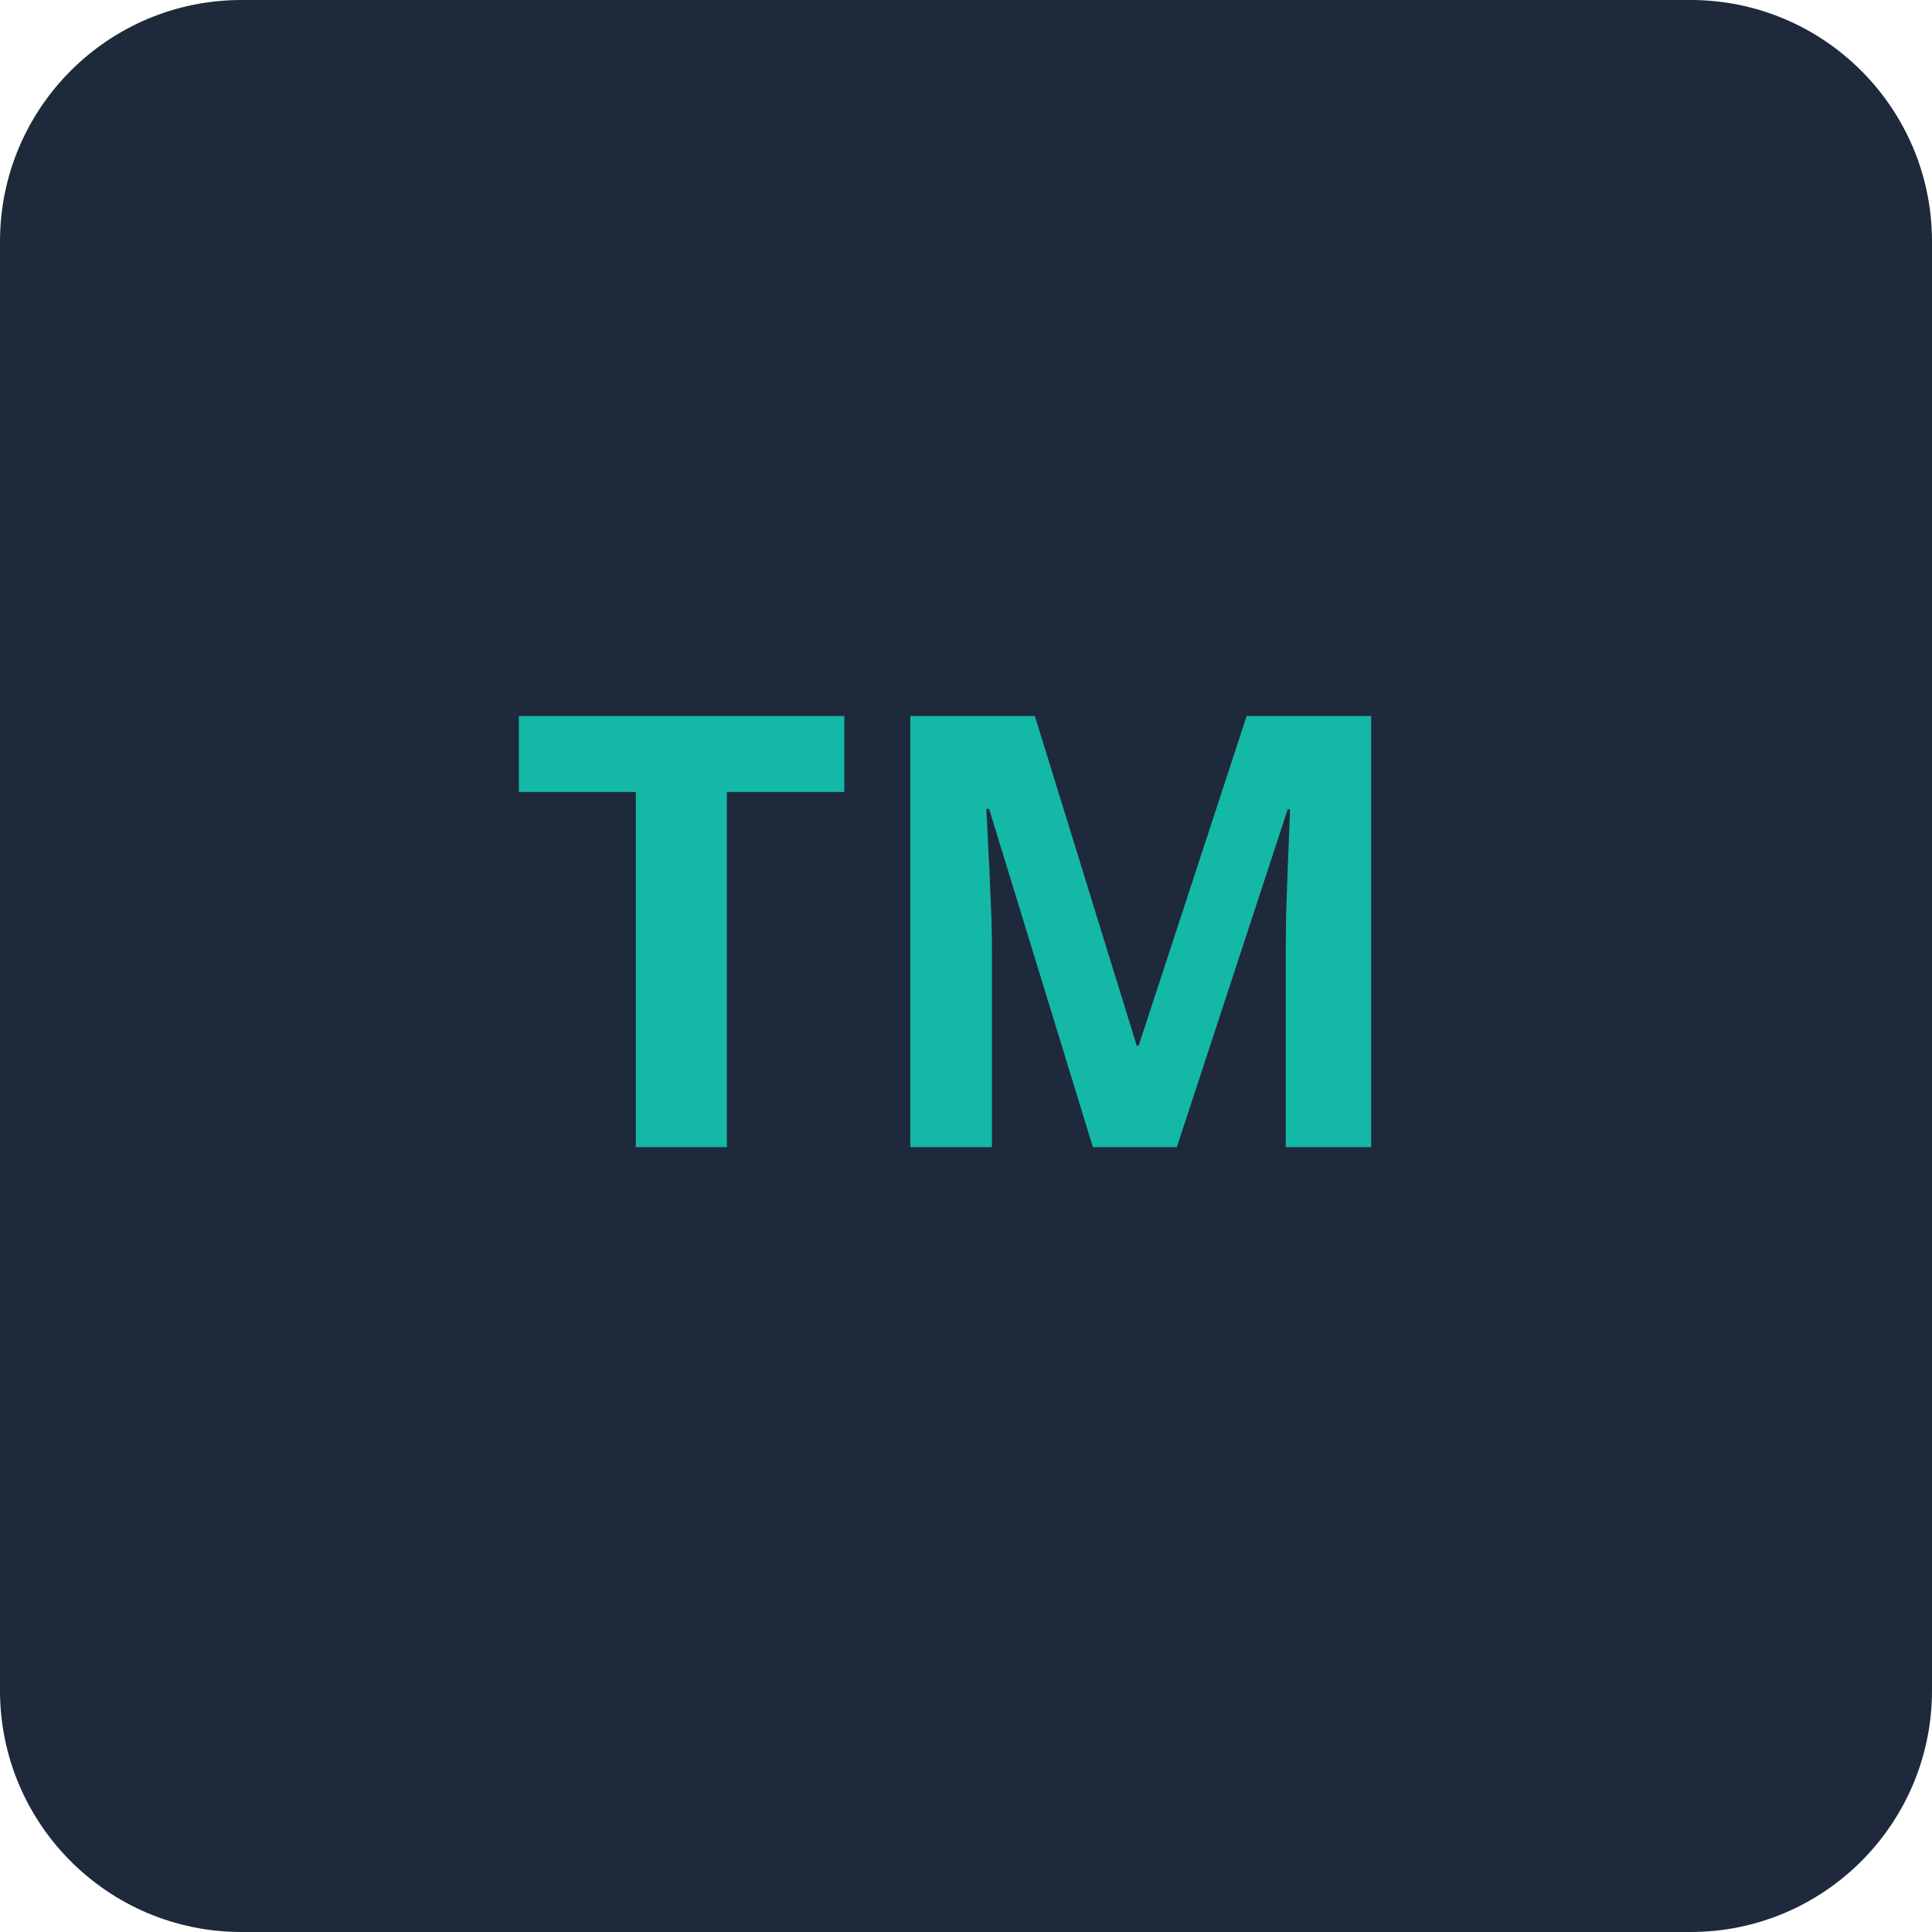
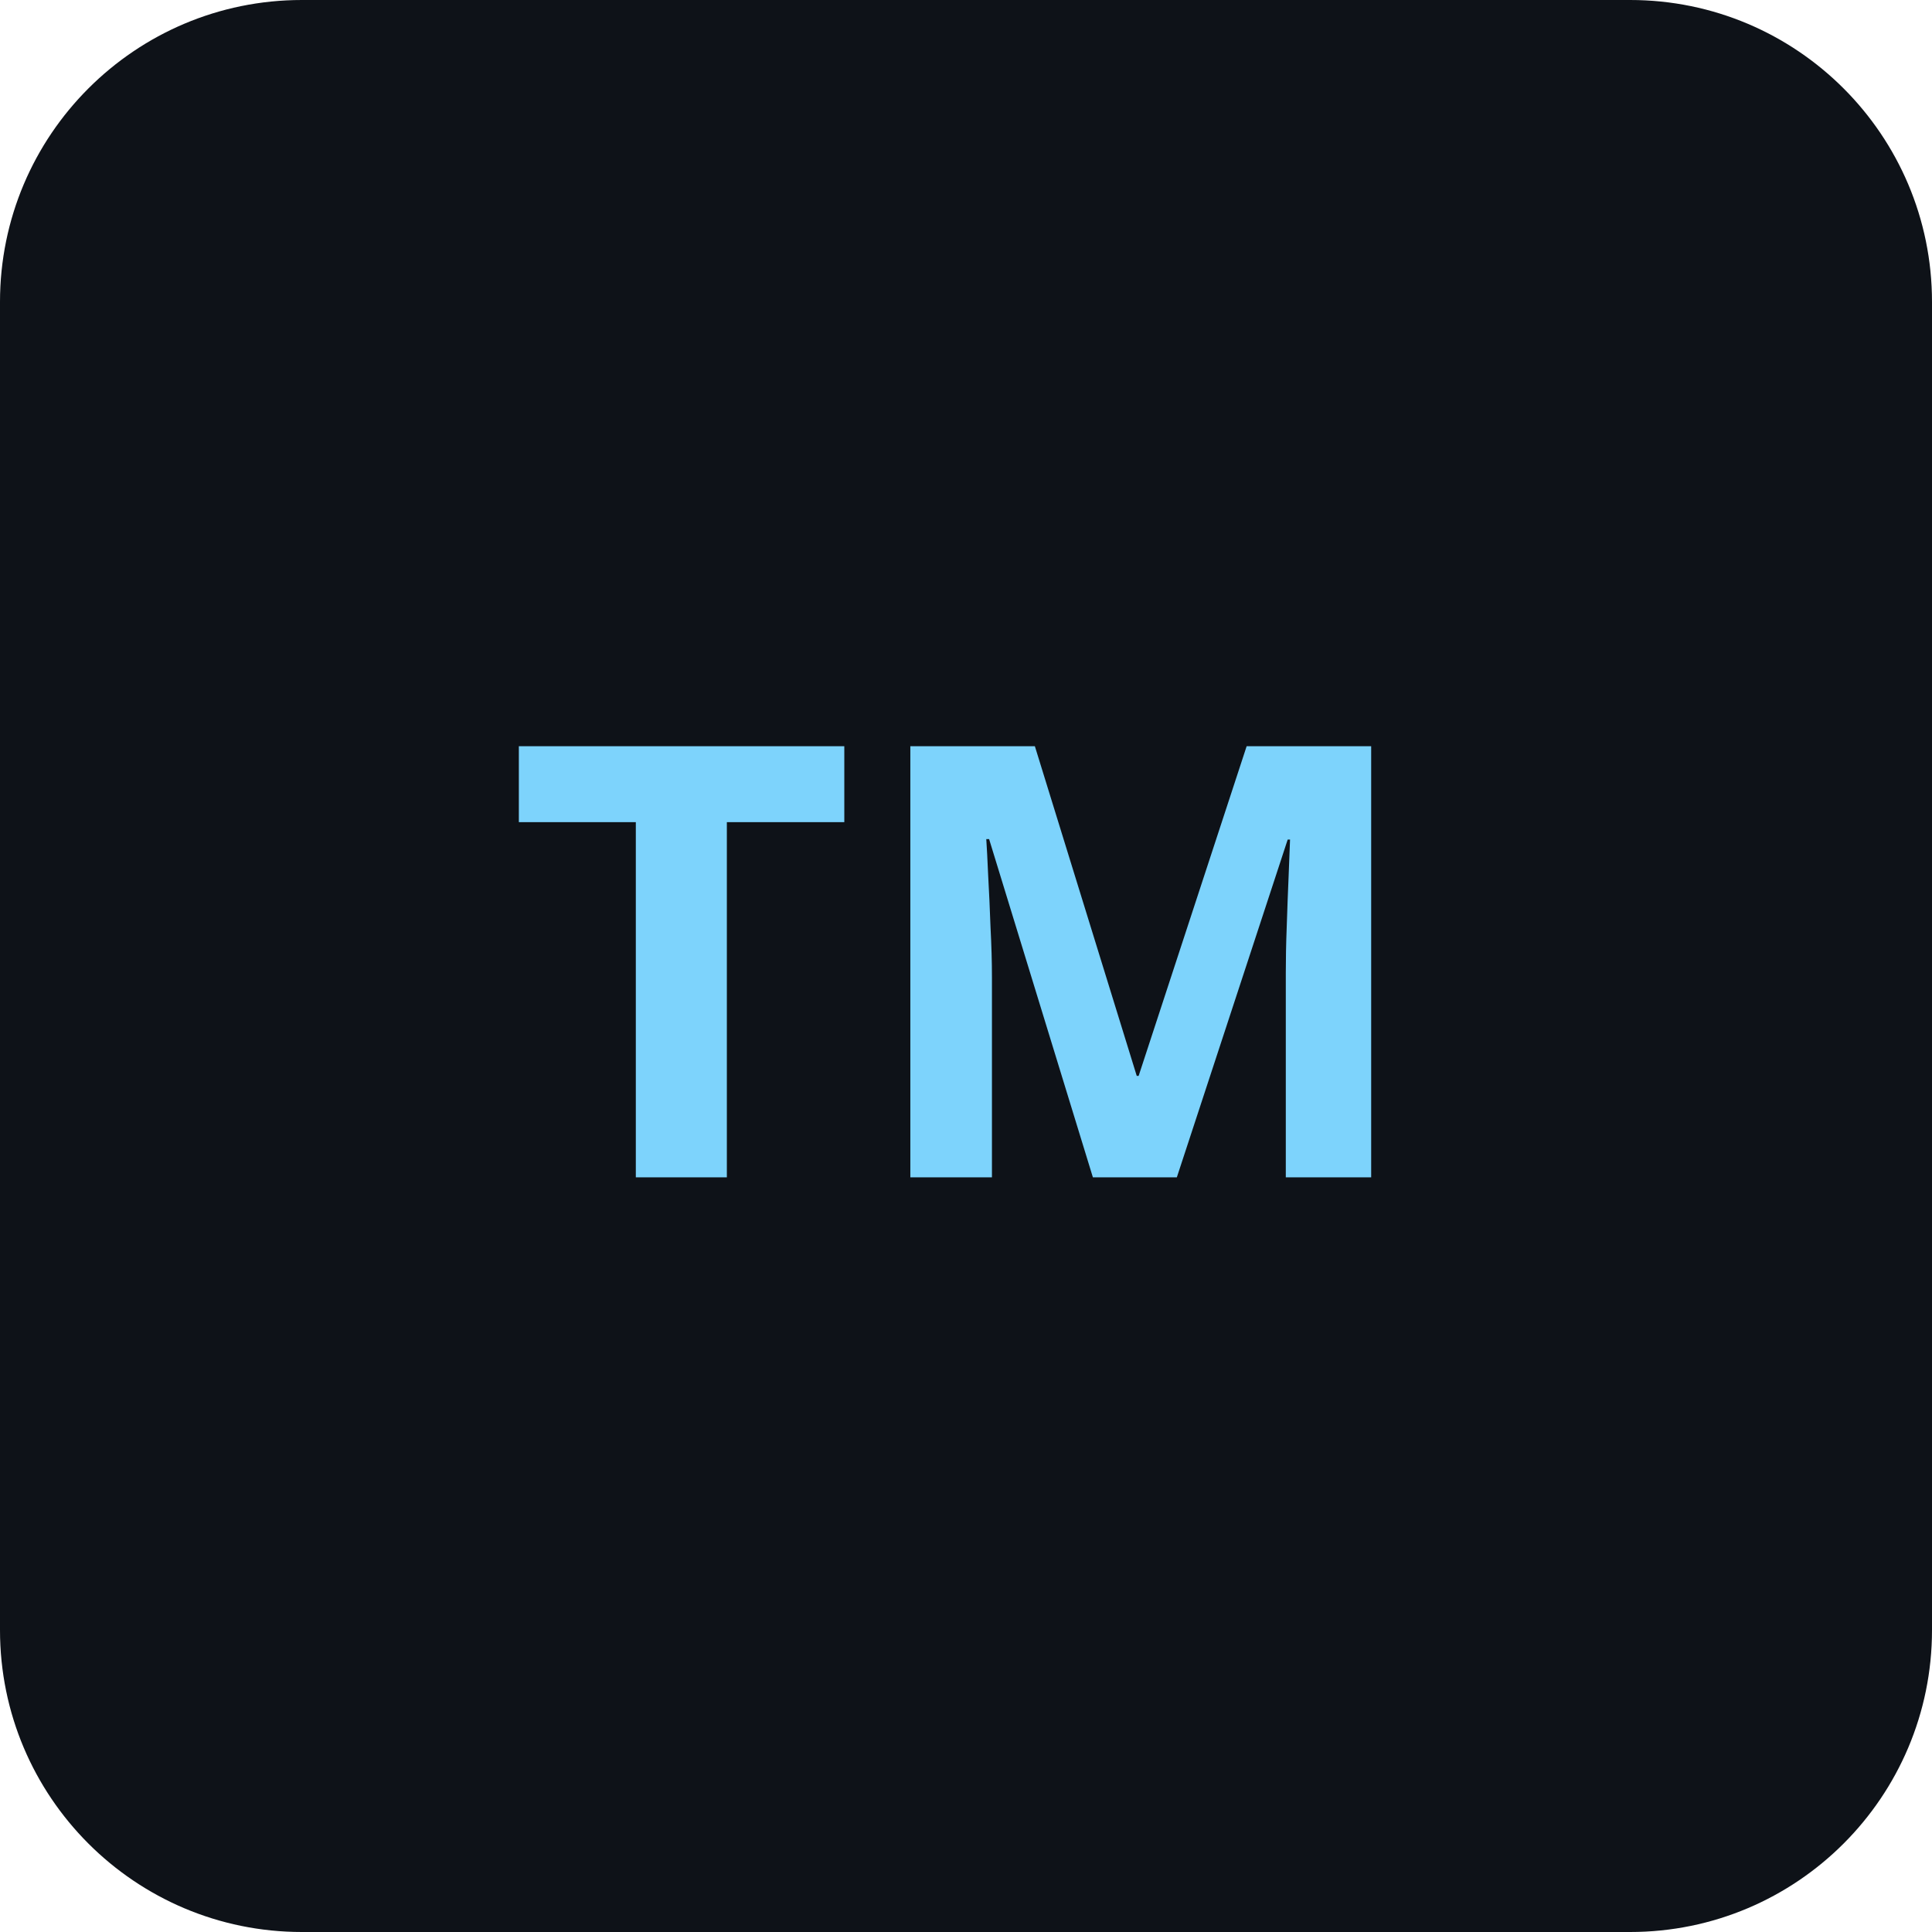
<svg xmlns="http://www.w3.org/2000/svg" viewBox="0 0 64 64" role="img" aria-label="Test Mon CV">
-   <rect width="64" height="64" rx="8" fill="#1e293b" />
-   <text x="32" y="38" text-anchor="middle" font-family="Syne,Segoe UI,sans-serif" font-size="20" font-weight="800" fill="#14b8a6">TM</text>
+   <rect width="64" height="64" rx="10" fill="#0e1218" />
+   <text x="32" y="39" text-anchor="middle" font-family="Space Grotesk,Segoe UI,sans-serif" font-size="20" font-weight="700" fill="#7dd3fc">TM</text>
</svg>
